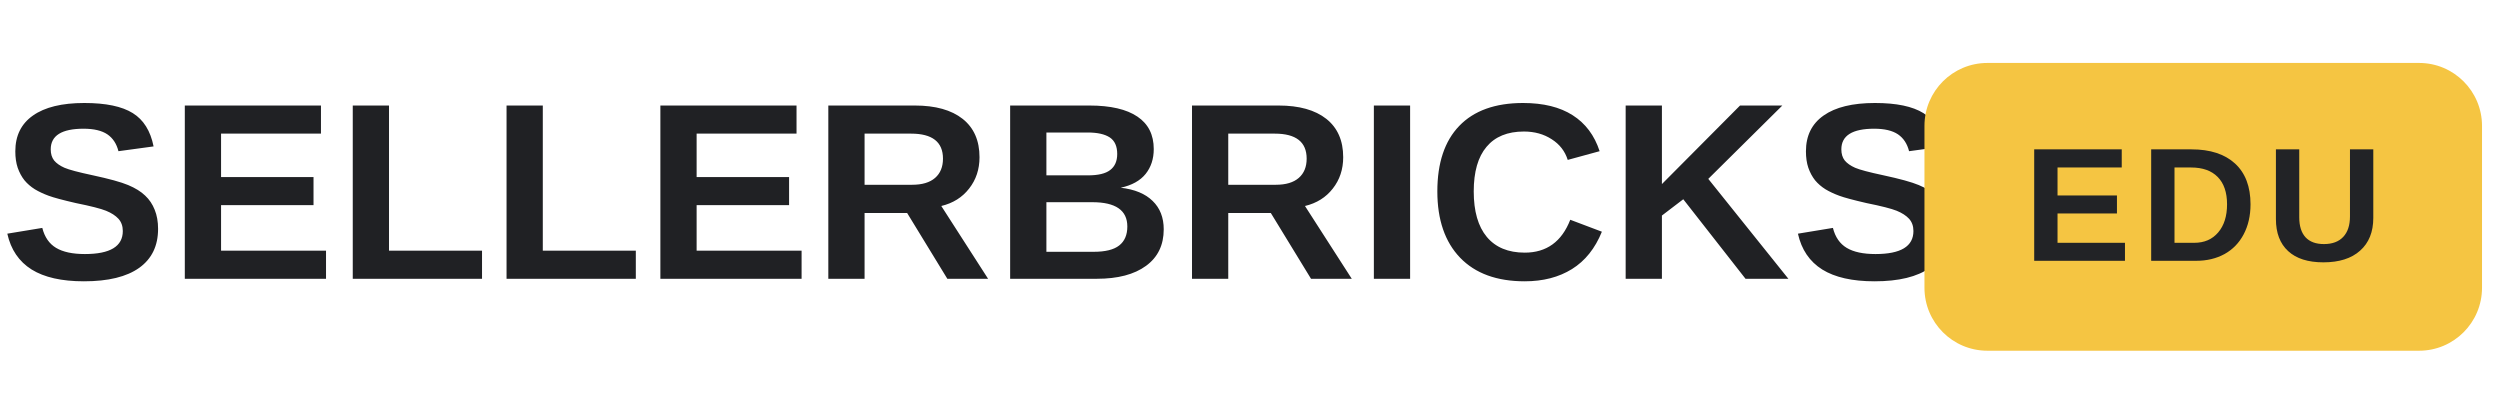
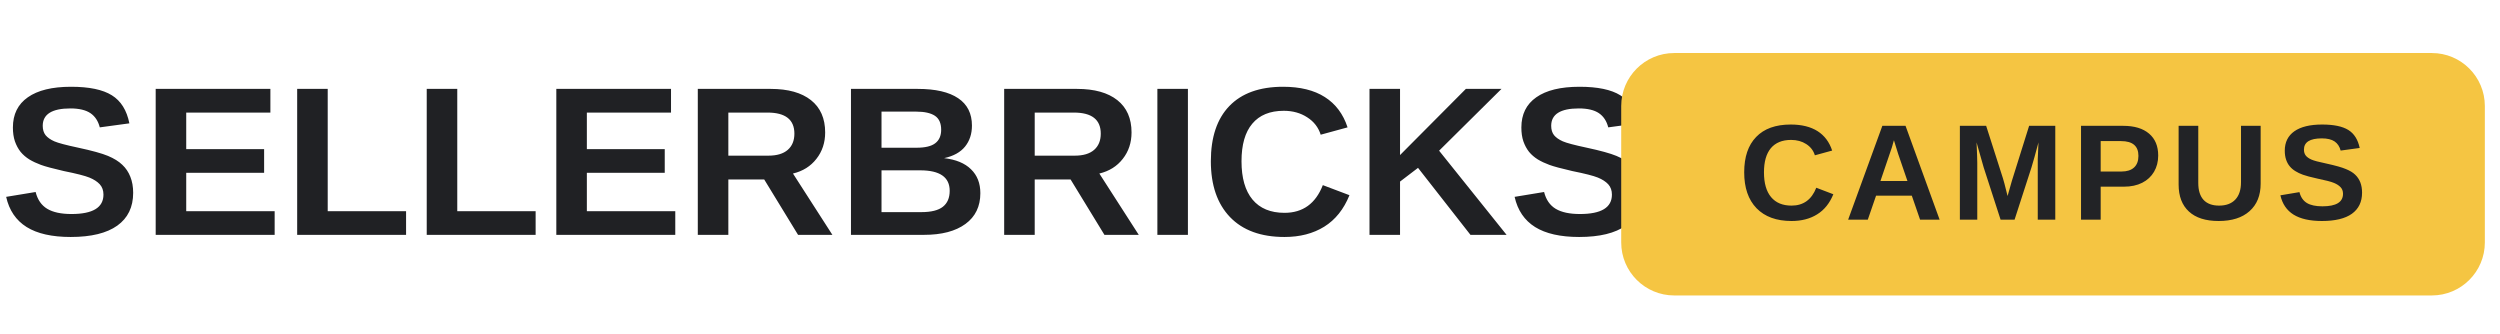
- <svg xmlns="http://www.w3.org/2000/svg" width="278" height="44" viewBox="0 0 278 44" role="img" aria-label="SELLERBRICKS EDU">
+ <svg xmlns="http://www.w3.org/2000/svg" width="330" height="44" viewBox="0 0 330 44" role="img" aria-label="SELLERBRICKS CAMPUS">
  <text x="0" y="31" fill="#202124" font-family="Arial, Helvetica, sans-serif" font-size="28" font-weight="800" textLength="200" lengthAdjust="spacingAndGlyphs">SELLERBRICKS</text>
-   <rect x="214" y="7" width="62" height="32" rx="7" fill="#f5c542" />
-   <text x="245" y="29" text-anchor="middle" fill="#222326" font-family="Arial, Helvetica, sans-serif" font-size="18" font-weight="800" letter-spacing="1">EDU</text>
+   <rect x="214" y="7" width="114" height="32" rx="7" fill="#f5c542" />
+   <text x="271" y="29" text-anchor="middle" fill="#222326" font-family="Arial, Helvetica, sans-serif" font-size="18" font-weight="800" letter-spacing="1">CAMPUS</text>
</svg>
